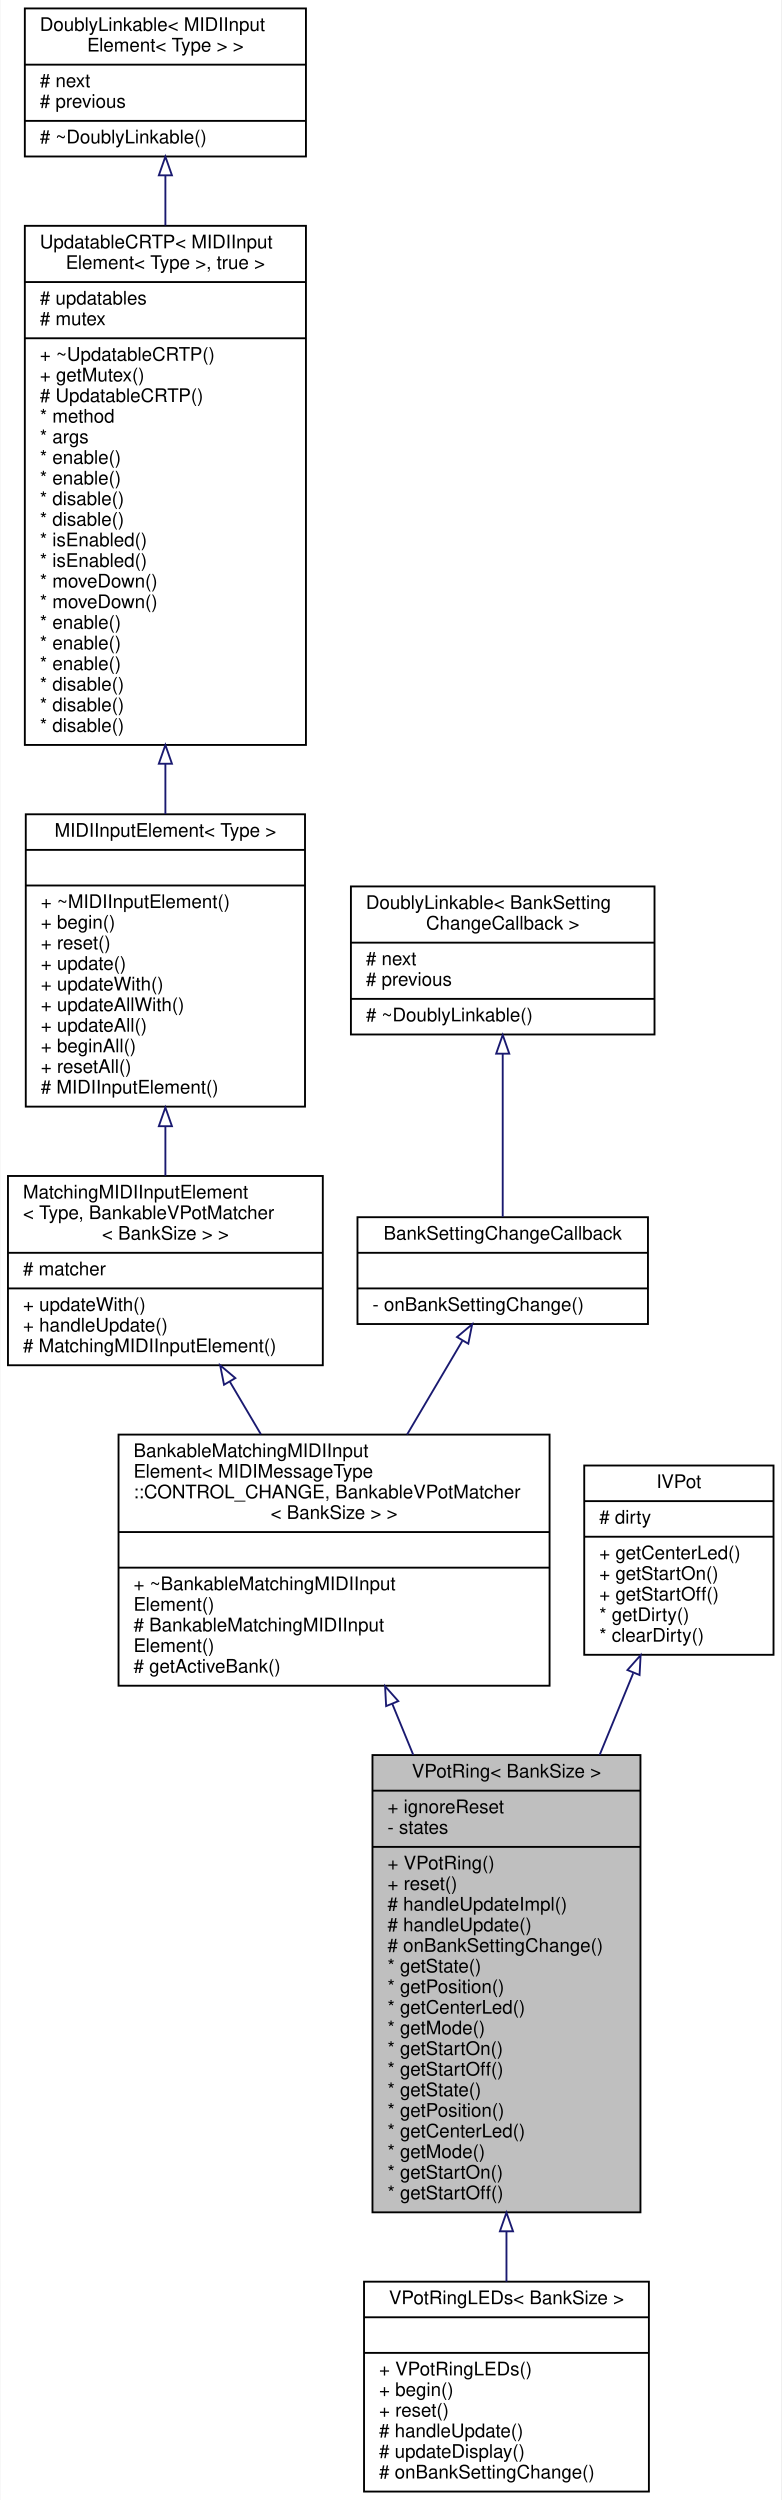
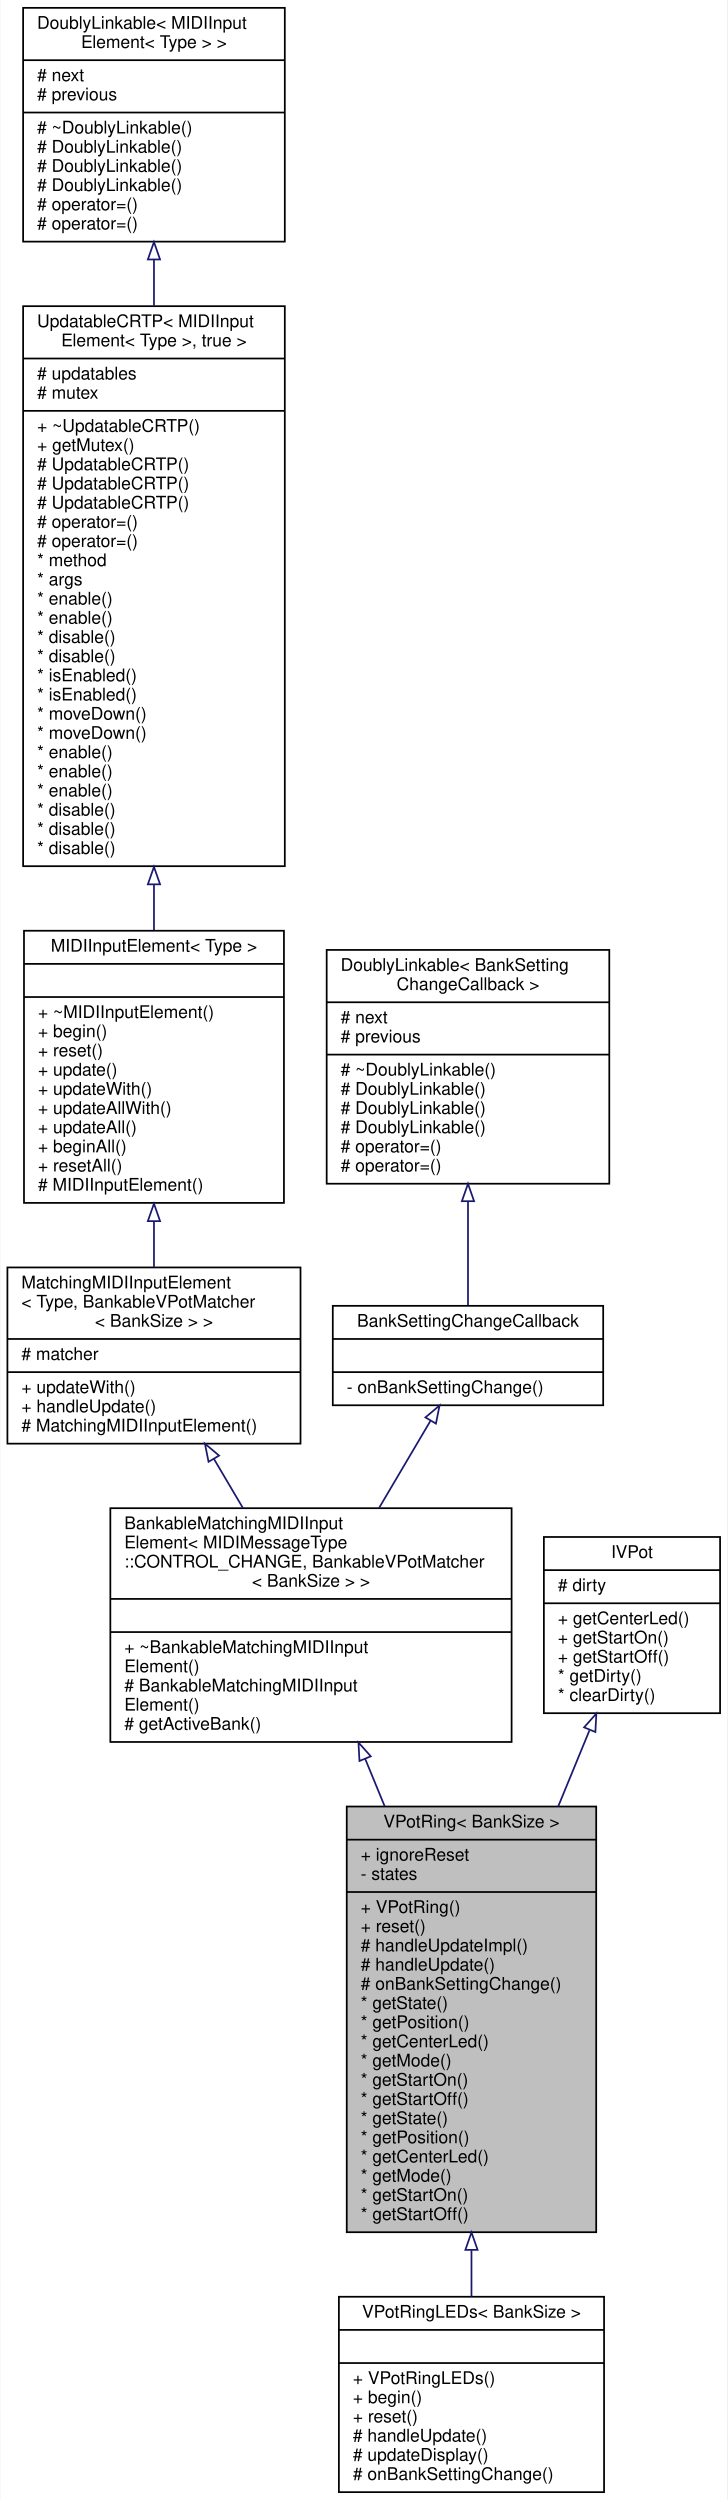
- <svg xmlns="http://www.w3.org/2000/svg" xmlns:xlink="http://www.w3.org/1999/xlink" width="417pt" height="1334pt" viewBox="0.00 0.00 416.50 1334.00">
-   <g id="graph0" class="graph" transform="scale(1 1) rotate(0) translate(4 1330)">
-     <polygon fill="white" stroke="transparent" points="-4,4 -4,-1330 412.5,-1330 412.5,4 -4,4" />
+ <svg xmlns="http://www.w3.org/2000/svg" xmlns:xlink="http://www.w3.org/1999/xlink" width="417pt" height="1433pt" viewBox="0.00 0.00 416.50 1433.00">
+   <g id="graph0" class="graph" transform="scale(1 1) rotate(0) translate(4 1429)">
+     <polygon fill="white" stroke="transparent" points="-4,4 -4,-1429 412.5,-1429 412.5,4 -4,4" />
    <g id="node1" class="node">
      <g id="a_node1">
        <a xlink:title="A MIDI input element that represents a Mackie Control Universal VPot ring.">
          <polygon fill="#bfbfbf" stroke="black" points="194.5,-149.5 194.5,-393.5 337.5,-393.5 337.5,-149.5 194.5,-149.5" />
          <text text-anchor="middle" x="266" y="-381.5" font-family="Helvetica,sans-Serif" font-size="10.00">VPotRing&lt; BankSize &gt;</text>
          <polyline fill="none" stroke="black" points="194.5,-374.5 337.5,-374.5 " />
          <text text-anchor="start" x="202.5" y="-362.5" font-family="Helvetica,sans-Serif" font-size="10.00">+ ignoreReset</text>
          <text text-anchor="start" x="202.5" y="-351.5" font-family="Helvetica,sans-Serif" font-size="10.00">- states</text>
          <polyline fill="none" stroke="black" points="194.5,-344.5 337.5,-344.5 " />
          <text text-anchor="start" x="202.5" y="-332.5" font-family="Helvetica,sans-Serif" font-size="10.00">+ VPotRing()</text>
          <text text-anchor="start" x="202.5" y="-321.5" font-family="Helvetica,sans-Serif" font-size="10.00">+ reset()</text>
          <text text-anchor="start" x="202.5" y="-310.5" font-family="Helvetica,sans-Serif" font-size="10.00"># handleUpdateImpl()</text>
          <text text-anchor="start" x="202.5" y="-299.5" font-family="Helvetica,sans-Serif" font-size="10.00"># handleUpdate()</text>
          <text text-anchor="start" x="202.5" y="-288.5" font-family="Helvetica,sans-Serif" font-size="10.00"># onBankSettingChange()</text>
          <text text-anchor="start" x="202.5" y="-277.5" font-family="Helvetica,sans-Serif" font-size="10.00">* getState()</text>
          <text text-anchor="start" x="202.5" y="-266.5" font-family="Helvetica,sans-Serif" font-size="10.00">* getPosition()</text>
          <text text-anchor="start" x="202.5" y="-255.5" font-family="Helvetica,sans-Serif" font-size="10.00">* getCenterLed()</text>
          <text text-anchor="start" x="202.5" y="-244.5" font-family="Helvetica,sans-Serif" font-size="10.00">* getMode()</text>
          <text text-anchor="start" x="202.5" y="-233.5" font-family="Helvetica,sans-Serif" font-size="10.00">* getStartOn()</text>
          <text text-anchor="start" x="202.5" y="-222.5" font-family="Helvetica,sans-Serif" font-size="10.00">* getStartOff()</text>
          <text text-anchor="start" x="202.5" y="-211.5" font-family="Helvetica,sans-Serif" font-size="10.00">* getState()</text>
          <text text-anchor="start" x="202.5" y="-200.5" font-family="Helvetica,sans-Serif" font-size="10.00">* getPosition()</text>
          <text text-anchor="start" x="202.5" y="-189.5" font-family="Helvetica,sans-Serif" font-size="10.00">* getCenterLed()</text>
          <text text-anchor="start" x="202.5" y="-178.5" font-family="Helvetica,sans-Serif" font-size="10.00">* getMode()</text>
          <text text-anchor="start" x="202.5" y="-167.5" font-family="Helvetica,sans-Serif" font-size="10.00">* getStartOn()</text>
          <text text-anchor="start" x="202.5" y="-156.5" font-family="Helvetica,sans-Serif" font-size="10.00">* getStartOff()</text>
        </a>
      </g>
    </g>
    <g id="node10" class="node">
      <g id="a_node10">
        <a xlink:href="../../d2/d89/classMCU_1_1Bankable_1_1VPotRingLEDs.html" target="_top" xlink:title="A MIDI input element that represents a Mackie Control Universal VPot ring and displays its value usin...">
          <polygon fill="white" stroke="black" points="190,-0.5 190,-112.5 342,-112.5 342,-0.5 190,-0.5" />
          <text text-anchor="middle" x="266" y="-100.5" font-family="Helvetica,sans-Serif" font-size="10.00">VPotRingLEDs&lt; BankSize &gt;</text>
          <polyline fill="none" stroke="black" points="190,-93.5 342,-93.5 " />
          <text text-anchor="middle" x="266" y="-81.5" font-family="Helvetica,sans-Serif" font-size="10.00"> </text>
          <polyline fill="none" stroke="black" points="190,-74.5 342,-74.5 " />
          <text text-anchor="start" x="198" y="-62.5" font-family="Helvetica,sans-Serif" font-size="10.00">+ VPotRingLEDs()</text>
          <text text-anchor="start" x="198" y="-51.5" font-family="Helvetica,sans-Serif" font-size="10.00">+ begin()</text>
          <text text-anchor="start" x="198" y="-40.5" font-family="Helvetica,sans-Serif" font-size="10.00">+ reset()</text>
          <text text-anchor="start" x="198" y="-29.5" font-family="Helvetica,sans-Serif" font-size="10.00"># handleUpdate()</text>
          <text text-anchor="start" x="198" y="-18.5" font-family="Helvetica,sans-Serif" font-size="10.00"># updateDisplay()</text>
          <text text-anchor="start" x="198" y="-7.5" font-family="Helvetica,sans-Serif" font-size="10.00"># onBankSettingChange()</text>
        </a>
      </g>
    </g>
    <g id="edge9" class="edge">
      <path fill="none" stroke="midnightblue" d="M266,-139.23C266,-129.96 266,-120.95 266,-112.51" />
      <polygon fill="none" stroke="midnightblue" points="262.5,-139.38 266,-149.38 269.5,-139.38 262.5,-139.38" />
    </g>
    <g id="node2" class="node">
      <g id="a_node2">
        <a xlink:href="../../d9/dc0/classBankableMatchingMIDIInputElement.html" target="_top" xlink:title=" ">
          <polygon fill="white" stroke="black" points="59,-430.5 59,-564.5 289,-564.5 289,-430.5 59,-430.5" />
          <text text-anchor="start" x="67" y="-552.5" font-family="Helvetica,sans-Serif" font-size="10.00">BankableMatchingMIDIInput</text>
          <text text-anchor="start" x="67" y="-541.5" font-family="Helvetica,sans-Serif" font-size="10.00">Element&lt; MIDIMessageType</text>
          <text text-anchor="start" x="67" y="-530.5" font-family="Helvetica,sans-Serif" font-size="10.00">::CONTROL_CHANGE, BankableVPotMatcher</text>
          <text text-anchor="middle" x="174" y="-519.5" font-family="Helvetica,sans-Serif" font-size="10.00">&lt; BankSize &gt; &gt;</text>
          <polyline fill="none" stroke="black" points="59,-512.5 289,-512.5 " />
          <text text-anchor="middle" x="174" y="-500.5" font-family="Helvetica,sans-Serif" font-size="10.00"> </text>
          <polyline fill="none" stroke="black" points="59,-493.5 289,-493.5 " />
          <text text-anchor="start" x="67" y="-481.5" font-family="Helvetica,sans-Serif" font-size="10.00">+ ~BankableMatchingMIDIInput</text>
          <text text-anchor="start" x="67" y="-470.5" font-family="Helvetica,sans-Serif" font-size="10.00">Element()</text>
          <text text-anchor="start" x="67" y="-459.5" font-family="Helvetica,sans-Serif" font-size="10.00"># BankableMatchingMIDIInput</text>
          <text text-anchor="start" x="67" y="-448.5" font-family="Helvetica,sans-Serif" font-size="10.00">Element()</text>
          <text text-anchor="start" x="67" y="-437.5" font-family="Helvetica,sans-Serif" font-size="10.00"># getActiveBank()</text>
        </a>
      </g>
    </g>
    <g id="edge1" class="edge">
      <path fill="none" stroke="midnightblue" d="M205.09,-420.79C208.71,-411.99 212.46,-402.85 216.25,-393.63" />
      <polygon fill="none" stroke="midnightblue" points="201.79,-419.62 201.23,-430.2 208.27,-422.28 201.79,-419.62" />
    </g>
    <g id="node3" class="node">
      <g id="a_node3">
        <a xlink:href="../../d5/dae/classMatchingMIDIInputElement.html" target="_top" xlink:title=" ">
          <polygon fill="white" stroke="black" points="0,-601.5 0,-702.5 168,-702.5 168,-601.5 0,-601.5" />
          <text text-anchor="start" x="8" y="-690.5" font-family="Helvetica,sans-Serif" font-size="10.00">MatchingMIDIInputElement</text>
          <text text-anchor="start" x="8" y="-679.5" font-family="Helvetica,sans-Serif" font-size="10.00">&lt; Type, BankableVPotMatcher</text>
          <text text-anchor="middle" x="84" y="-668.5" font-family="Helvetica,sans-Serif" font-size="10.00">&lt; BankSize &gt; &gt;</text>
          <polyline fill="none" stroke="black" points="0,-661.5 168,-661.5 " />
          <text text-anchor="start" x="8" y="-649.5" font-family="Helvetica,sans-Serif" font-size="10.00"># matcher</text>
          <polyline fill="none" stroke="black" points="0,-642.5 168,-642.5 " />
          <text text-anchor="start" x="8" y="-630.5" font-family="Helvetica,sans-Serif" font-size="10.00">+ updateWith()</text>
          <text text-anchor="start" x="8" y="-619.5" font-family="Helvetica,sans-Serif" font-size="10.00">+ handleUpdate()</text>
          <text text-anchor="start" x="8" y="-608.5" font-family="Helvetica,sans-Serif" font-size="10.00"># MatchingMIDIInputElement()</text>
        </a>
      </g>
    </g>
    <g id="edge2" class="edge">
      <path fill="none" stroke="midnightblue" d="M118.34,-592.81C123.77,-583.61 129.42,-574.05 134.94,-564.69" />
      <polygon fill="none" stroke="midnightblue" points="115.29,-591.1 113.22,-601.49 121.32,-594.65 115.29,-591.1" />
    </g>
    <g id="node4" class="node">
      <g id="a_node4">
        <a xlink:href="../../d9/db1/classMIDIInputElement.html" target="_top" xlink:title="A class for objects that listen for incoming MIDI events.">
          <polygon fill="white" stroke="black" points="9.5,-739.5 9.5,-895.5 158.5,-895.5 158.5,-739.5 9.5,-739.5" />
          <text text-anchor="middle" x="84" y="-883.5" font-family="Helvetica,sans-Serif" font-size="10.00">MIDIInputElement&lt; Type &gt;</text>
          <polyline fill="none" stroke="black" points="9.5,-876.5 158.5,-876.5 " />
          <text text-anchor="middle" x="84" y="-864.5" font-family="Helvetica,sans-Serif" font-size="10.00"> </text>
          <polyline fill="none" stroke="black" points="9.5,-857.5 158.5,-857.5 " />
          <text text-anchor="start" x="17.5" y="-845.5" font-family="Helvetica,sans-Serif" font-size="10.00">+ ~MIDIInputElement()</text>
          <text text-anchor="start" x="17.5" y="-834.5" font-family="Helvetica,sans-Serif" font-size="10.00">+ begin()</text>
          <text text-anchor="start" x="17.5" y="-823.5" font-family="Helvetica,sans-Serif" font-size="10.00">+ reset()</text>
          <text text-anchor="start" x="17.5" y="-812.5" font-family="Helvetica,sans-Serif" font-size="10.00">+ update()</text>
          <text text-anchor="start" x="17.5" y="-801.5" font-family="Helvetica,sans-Serif" font-size="10.00">+ updateWith()</text>
          <text text-anchor="start" x="17.5" y="-790.5" font-family="Helvetica,sans-Serif" font-size="10.00">+ updateAllWith()</text>
          <text text-anchor="start" x="17.5" y="-779.5" font-family="Helvetica,sans-Serif" font-size="10.00">+ updateAll()</text>
          <text text-anchor="start" x="17.5" y="-768.5" font-family="Helvetica,sans-Serif" font-size="10.00">+ beginAll()</text>
          <text text-anchor="start" x="17.5" y="-757.5" font-family="Helvetica,sans-Serif" font-size="10.00">+ resetAll()</text>
          <text text-anchor="start" x="17.5" y="-746.5" font-family="Helvetica,sans-Serif" font-size="10.00"># MIDIInputElement()</text>
        </a>
      </g>
    </g>
    <g id="edge3" class="edge">
      <path fill="none" stroke="midnightblue" d="M84,-728.9C84,-719.91 84,-711.02 84,-702.66" />
      <polygon fill="none" stroke="midnightblue" points="80.5,-729.06 84,-739.06 87.5,-729.06 80.5,-729.06" />
    </g>
    <g id="node5" class="node">
      <g id="a_node5">
        <a xlink:href="../../d8/d1a/classAH_1_1UpdatableCRTP.html" target="_top" xlink:title=" ">
-           <polygon fill="white" stroke="black" points="9,-932.5 9,-1209.5 159,-1209.5 159,-932.5 9,-932.5" />
-           <text text-anchor="start" x="17" y="-1197.5" font-family="Helvetica,sans-Serif" font-size="10.00">UpdatableCRTP&lt; MIDIInput</text>
-           <text text-anchor="middle" x="84" y="-1186.5" font-family="Helvetica,sans-Serif" font-size="10.00">Element&lt; Type &gt;, true &gt;</text>
-           <polyline fill="none" stroke="black" points="9,-1179.5 159,-1179.5 " />
-           <text text-anchor="start" x="17" y="-1167.5" font-family="Helvetica,sans-Serif" font-size="10.00"># updatables</text>
-           <text text-anchor="start" x="17" y="-1156.5" font-family="Helvetica,sans-Serif" font-size="10.00"># mutex</text>
-           <polyline fill="none" stroke="black" points="9,-1149.5 159,-1149.5 " />
-           <text text-anchor="start" x="17" y="-1137.5" font-family="Helvetica,sans-Serif" font-size="10.00">+ ~UpdatableCRTP()</text>
-           <text text-anchor="start" x="17" y="-1126.5" font-family="Helvetica,sans-Serif" font-size="10.00">+ getMutex()</text>
-           <text text-anchor="start" x="17" y="-1115.5" font-family="Helvetica,sans-Serif" font-size="10.00"># UpdatableCRTP()</text>
+           <polygon fill="white" stroke="black" points="9,-932.5 9,-1253.5 159,-1253.5 159,-932.5 9,-932.5" />
+           <text text-anchor="start" x="17" y="-1241.5" font-family="Helvetica,sans-Serif" font-size="10.00">UpdatableCRTP&lt; MIDIInput</text>
+           <text text-anchor="middle" x="84" y="-1230.5" font-family="Helvetica,sans-Serif" font-size="10.00">Element&lt; Type &gt;, true &gt;</text>
+           <polyline fill="none" stroke="black" points="9,-1223.5 159,-1223.5 " />
+           <text text-anchor="start" x="17" y="-1211.5" font-family="Helvetica,sans-Serif" font-size="10.00"># updatables</text>
+           <text text-anchor="start" x="17" y="-1200.5" font-family="Helvetica,sans-Serif" font-size="10.00"># mutex</text>
+           <polyline fill="none" stroke="black" points="9,-1193.5 159,-1193.5 " />
+           <text text-anchor="start" x="17" y="-1181.5" font-family="Helvetica,sans-Serif" font-size="10.00">+ ~UpdatableCRTP()</text>
+           <text text-anchor="start" x="17" y="-1170.5" font-family="Helvetica,sans-Serif" font-size="10.00">+ getMutex()</text>
+           <text text-anchor="start" x="17" y="-1159.5" font-family="Helvetica,sans-Serif" font-size="10.00"># UpdatableCRTP()</text>
+           <text text-anchor="start" x="17" y="-1148.5" font-family="Helvetica,sans-Serif" font-size="10.00"># UpdatableCRTP()</text>
+           <text text-anchor="start" x="17" y="-1137.5" font-family="Helvetica,sans-Serif" font-size="10.00"># UpdatableCRTP()</text>
+           <text text-anchor="start" x="17" y="-1126.5" font-family="Helvetica,sans-Serif" font-size="10.00"># operator=()</text>
+           <text text-anchor="start" x="17" y="-1115.5" font-family="Helvetica,sans-Serif" font-size="10.00"># operator=()</text>
          <text text-anchor="start" x="17" y="-1104.5" font-family="Helvetica,sans-Serif" font-size="10.00">* method</text>
          <text text-anchor="start" x="17" y="-1093.5" font-family="Helvetica,sans-Serif" font-size="10.00">* args</text>
          <text text-anchor="start" x="17" y="-1082.5" font-family="Helvetica,sans-Serif" font-size="10.00">* enable()</text>
          <text text-anchor="start" x="17" y="-1071.5" font-family="Helvetica,sans-Serif" font-size="10.00">* enable()</text>
          <text text-anchor="start" x="17" y="-1060.5" font-family="Helvetica,sans-Serif" font-size="10.00">* disable()</text>
          <text text-anchor="start" x="17" y="-1049.5" font-family="Helvetica,sans-Serif" font-size="10.00">* disable()</text>
          <text text-anchor="start" x="17" y="-1038.5" font-family="Helvetica,sans-Serif" font-size="10.00">* isEnabled()</text>
          <text text-anchor="start" x="17" y="-1027.5" font-family="Helvetica,sans-Serif" font-size="10.00">* isEnabled()</text>
          <text text-anchor="start" x="17" y="-1016.5" font-family="Helvetica,sans-Serif" font-size="10.00">* moveDown()</text>
          <text text-anchor="start" x="17" y="-1005.5" font-family="Helvetica,sans-Serif" font-size="10.00">* moveDown()</text>
          <text text-anchor="start" x="17" y="-994.5" font-family="Helvetica,sans-Serif" font-size="10.00">* enable()</text>
          <text text-anchor="start" x="17" y="-983.5" font-family="Helvetica,sans-Serif" font-size="10.00">* enable()</text>
          <text text-anchor="start" x="17" y="-972.5" font-family="Helvetica,sans-Serif" font-size="10.00">* enable()</text>
          <text text-anchor="start" x="17" y="-961.5" font-family="Helvetica,sans-Serif" font-size="10.00">* disable()</text>
          <text text-anchor="start" x="17" y="-950.5" font-family="Helvetica,sans-Serif" font-size="10.00">* disable()</text>
          <text text-anchor="start" x="17" y="-939.5" font-family="Helvetica,sans-Serif" font-size="10.00">* disable()</text>
        </a>
      </g>
    </g>
    <g id="edge4" class="edge">
-       <path fill="none" stroke="midnightblue" d="M84,-922.47C84,-913.29 84,-904.28 84,-895.62" />
-       <polygon fill="none" stroke="midnightblue" points="80.5,-922.48 84,-932.48 87.5,-922.48 80.5,-922.48" />
+       <path fill="none" stroke="midnightblue" d="M84,-921.92C84,-912.96 84,-904.21 84,-895.82" />
+       <polygon fill="none" stroke="midnightblue" points="80.5,-922.11 84,-932.11 87.5,-922.11 80.5,-922.11" />
    </g>
    <g id="node6" class="node">
      <g id="a_node6">
        <a xlink:href="../../d4/d23/classDoublyLinkable.html" target="_top" xlink:title=" ">
-           <polygon fill="white" stroke="black" points="9,-1246.5 9,-1325.5 159,-1325.5 159,-1246.5 9,-1246.5" />
-           <text text-anchor="start" x="17" y="-1313.5" font-family="Helvetica,sans-Serif" font-size="10.00">DoublyLinkable&lt; MIDIInput</text>
-           <text text-anchor="middle" x="84" y="-1302.5" font-family="Helvetica,sans-Serif" font-size="10.00">Element&lt; Type &gt; &gt;</text>
-           <polyline fill="none" stroke="black" points="9,-1295.5 159,-1295.5 " />
-           <text text-anchor="start" x="17" y="-1283.5" font-family="Helvetica,sans-Serif" font-size="10.00"># next</text>
-           <text text-anchor="start" x="17" y="-1272.5" font-family="Helvetica,sans-Serif" font-size="10.00"># previous</text>
-           <polyline fill="none" stroke="black" points="9,-1265.5 159,-1265.5 " />
-           <text text-anchor="start" x="17" y="-1253.5" font-family="Helvetica,sans-Serif" font-size="10.00"># ~DoublyLinkable()</text>
+           <polygon fill="white" stroke="black" points="9,-1290.5 9,-1424.5 159,-1424.5 159,-1290.5 9,-1290.5" />
+           <text text-anchor="start" x="17" y="-1412.5" font-family="Helvetica,sans-Serif" font-size="10.00">DoublyLinkable&lt; MIDIInput</text>
+           <text text-anchor="middle" x="84" y="-1401.5" font-family="Helvetica,sans-Serif" font-size="10.00">Element&lt; Type &gt; &gt;</text>
+           <polyline fill="none" stroke="black" points="9,-1394.5 159,-1394.5 " />
+           <text text-anchor="start" x="17" y="-1382.5" font-family="Helvetica,sans-Serif" font-size="10.00"># next</text>
+           <text text-anchor="start" x="17" y="-1371.5" font-family="Helvetica,sans-Serif" font-size="10.00"># previous</text>
+           <polyline fill="none" stroke="black" points="9,-1364.5 159,-1364.5 " />
+           <text text-anchor="start" x="17" y="-1352.5" font-family="Helvetica,sans-Serif" font-size="10.00"># ~DoublyLinkable()</text>
+           <text text-anchor="start" x="17" y="-1341.5" font-family="Helvetica,sans-Serif" font-size="10.00"># DoublyLinkable()</text>
+           <text text-anchor="start" x="17" y="-1330.5" font-family="Helvetica,sans-Serif" font-size="10.00"># DoublyLinkable()</text>
+           <text text-anchor="start" x="17" y="-1319.5" font-family="Helvetica,sans-Serif" font-size="10.00"># DoublyLinkable()</text>
+           <text text-anchor="start" x="17" y="-1308.5" font-family="Helvetica,sans-Serif" font-size="10.00"># operator=()</text>
+           <text text-anchor="start" x="17" y="-1297.5" font-family="Helvetica,sans-Serif" font-size="10.00"># operator=()</text>
        </a>
      </g>
    </g>
    <g id="edge5" class="edge">
-       <path fill="none" stroke="midnightblue" d="M84,-1236.3C84,-1228.01 84,-1219.04 84,-1209.73" />
-       <polygon fill="none" stroke="midnightblue" points="80.5,-1236.43 84,-1246.43 87.5,-1236.43 80.5,-1236.43" />
+       <path fill="none" stroke="midnightblue" d="M84,-1280.11C84,-1271.62 84,-1262.76 84,-1253.71" />
+       <polygon fill="none" stroke="midnightblue" points="80.5,-1280.26 84,-1290.26 87.5,-1280.26 80.5,-1280.26" />
    </g>
    <g id="node7" class="node">
      <g id="a_node7">
        <a xlink:href="../../d2/dbf/classBankSettingChangeCallback.html" target="_top" xlink:title="Callback class for Bankable objects that need to be notified when the active setting of their Bank ch...">
          <polygon fill="white" stroke="black" points="186.5,-623.5 186.5,-680.5 341.5,-680.5 341.5,-623.5 186.5,-623.5" />
          <text text-anchor="middle" x="264" y="-668.5" font-family="Helvetica,sans-Serif" font-size="10.00">BankSettingChangeCallback</text>
          <polyline fill="none" stroke="black" points="186.5,-661.5 341.5,-661.5 " />
          <text text-anchor="middle" x="264" y="-649.5" font-family="Helvetica,sans-Serif" font-size="10.00"> </text>
          <polyline fill="none" stroke="black" points="186.5,-642.5 341.5,-642.5 " />
          <text text-anchor="start" x="194.5" y="-630.5" font-family="Helvetica,sans-Serif" font-size="10.00">- onBankSettingChange()</text>
        </a>
      </g>
    </g>
    <g id="edge6" class="edge">
      <path fill="none" stroke="midnightblue" d="M242.43,-614.46C233.6,-599.48 223.08,-581.67 212.98,-564.56" />
      <polygon fill="none" stroke="midnightblue" points="239.6,-616.55 247.7,-623.38 245.63,-612.99 239.6,-616.55" />
    </g>
    <g id="node8" class="node">
      <g id="a_node8">
        <a xlink:href="../../d4/d23/classDoublyLinkable.html" target="_top" xlink:title=" ">
-           <polygon fill="white" stroke="black" points="183,-778 183,-857 345,-857 345,-778 183,-778" />
-           <text text-anchor="start" x="191" y="-845" font-family="Helvetica,sans-Serif" font-size="10.00">DoublyLinkable&lt; BankSetting</text>
-           <text text-anchor="middle" x="264" y="-834" font-family="Helvetica,sans-Serif" font-size="10.00">ChangeCallback &gt;</text>
-           <polyline fill="none" stroke="black" points="183,-827 345,-827 " />
-           <text text-anchor="start" x="191" y="-815" font-family="Helvetica,sans-Serif" font-size="10.00"># next</text>
-           <text text-anchor="start" x="191" y="-804" font-family="Helvetica,sans-Serif" font-size="10.00"># previous</text>
-           <polyline fill="none" stroke="black" points="183,-797 345,-797 " />
-           <text text-anchor="start" x="191" y="-785" font-family="Helvetica,sans-Serif" font-size="10.00"># ~DoublyLinkable()</text>
+           <polygon fill="white" stroke="black" points="183,-750.5 183,-884.5 345,-884.5 345,-750.5 183,-750.5" />
+           <text text-anchor="start" x="191" y="-872.5" font-family="Helvetica,sans-Serif" font-size="10.00">DoublyLinkable&lt; BankSetting</text>
+           <text text-anchor="middle" x="264" y="-861.5" font-family="Helvetica,sans-Serif" font-size="10.00">ChangeCallback &gt;</text>
+           <polyline fill="none" stroke="black" points="183,-854.5 345,-854.5 " />
+           <text text-anchor="start" x="191" y="-842.5" font-family="Helvetica,sans-Serif" font-size="10.00"># next</text>
+           <text text-anchor="start" x="191" y="-831.5" font-family="Helvetica,sans-Serif" font-size="10.00"># previous</text>
+           <polyline fill="none" stroke="black" points="183,-824.5 345,-824.5 " />
+           <text text-anchor="start" x="191" y="-812.5" font-family="Helvetica,sans-Serif" font-size="10.00"># ~DoublyLinkable()</text>
+           <text text-anchor="start" x="191" y="-801.5" font-family="Helvetica,sans-Serif" font-size="10.00"># DoublyLinkable()</text>
+           <text text-anchor="start" x="191" y="-790.5" font-family="Helvetica,sans-Serif" font-size="10.00"># DoublyLinkable()</text>
+           <text text-anchor="start" x="191" y="-779.5" font-family="Helvetica,sans-Serif" font-size="10.00"># DoublyLinkable()</text>
+           <text text-anchor="start" x="191" y="-768.5" font-family="Helvetica,sans-Serif" font-size="10.00"># operator=()</text>
+           <text text-anchor="start" x="191" y="-757.5" font-family="Helvetica,sans-Serif" font-size="10.00"># operator=()</text>
        </a>
      </g>
    </g>
    <g id="edge7" class="edge">
-       <path fill="none" stroke="midnightblue" d="M264,-767.61C264,-739.21 264,-704.47 264,-680.73" />
-       <polygon fill="none" stroke="midnightblue" points="260.5,-767.75 264,-777.75 267.5,-767.75 260.5,-767.75" />
+       <path fill="none" stroke="midnightblue" d="M264,-740.42C264,-719.15 264,-697.36 264,-680.86" />
+       <polygon fill="none" stroke="midnightblue" points="260.5,-740.47 264,-750.47 267.5,-740.47 260.5,-740.47" />
    </g>
    <g id="node9" class="node">
      <g id="a_node9">
        <a xlink:href="../../d2/dde/classInterfaces_1_1MCU_1_1IVPot.html" target="_top" xlink:title=" ">
          <polygon fill="white" stroke="black" points="307.5,-447 307.5,-548 408.5,-548 408.5,-447 307.5,-447" />
          <text text-anchor="middle" x="358" y="-536" font-family="Helvetica,sans-Serif" font-size="10.00">IVPot</text>
          <polyline fill="none" stroke="black" points="307.5,-529 408.5,-529 " />
          <text text-anchor="start" x="315.5" y="-517" font-family="Helvetica,sans-Serif" font-size="10.00"># dirty</text>
          <polyline fill="none" stroke="black" points="307.5,-510 408.5,-510 " />
          <text text-anchor="start" x="315.5" y="-498" font-family="Helvetica,sans-Serif" font-size="10.00">+ getCenterLed()</text>
          <text text-anchor="start" x="315.5" y="-487" font-family="Helvetica,sans-Serif" font-size="10.00">+ getStartOn()</text>
          <text text-anchor="start" x="315.5" y="-476" font-family="Helvetica,sans-Serif" font-size="10.00">+ getStartOff()</text>
          <text text-anchor="start" x="315.5" y="-465" font-family="Helvetica,sans-Serif" font-size="10.00">* getDirty()</text>
          <text text-anchor="start" x="315.5" y="-454" font-family="Helvetica,sans-Serif" font-size="10.00">* clearDirty()</text>
        </a>
      </g>
    </g>
    <g id="edge8" class="edge">
      <path fill="none" stroke="midnightblue" d="M333.63,-437.15C328.05,-423.58 321.93,-408.67 315.71,-393.54" />
      <polygon fill="none" stroke="midnightblue" points="330.55,-438.87 337.58,-446.79 337.02,-436.21 330.55,-438.87" />
    </g>
  </g>
</svg>
